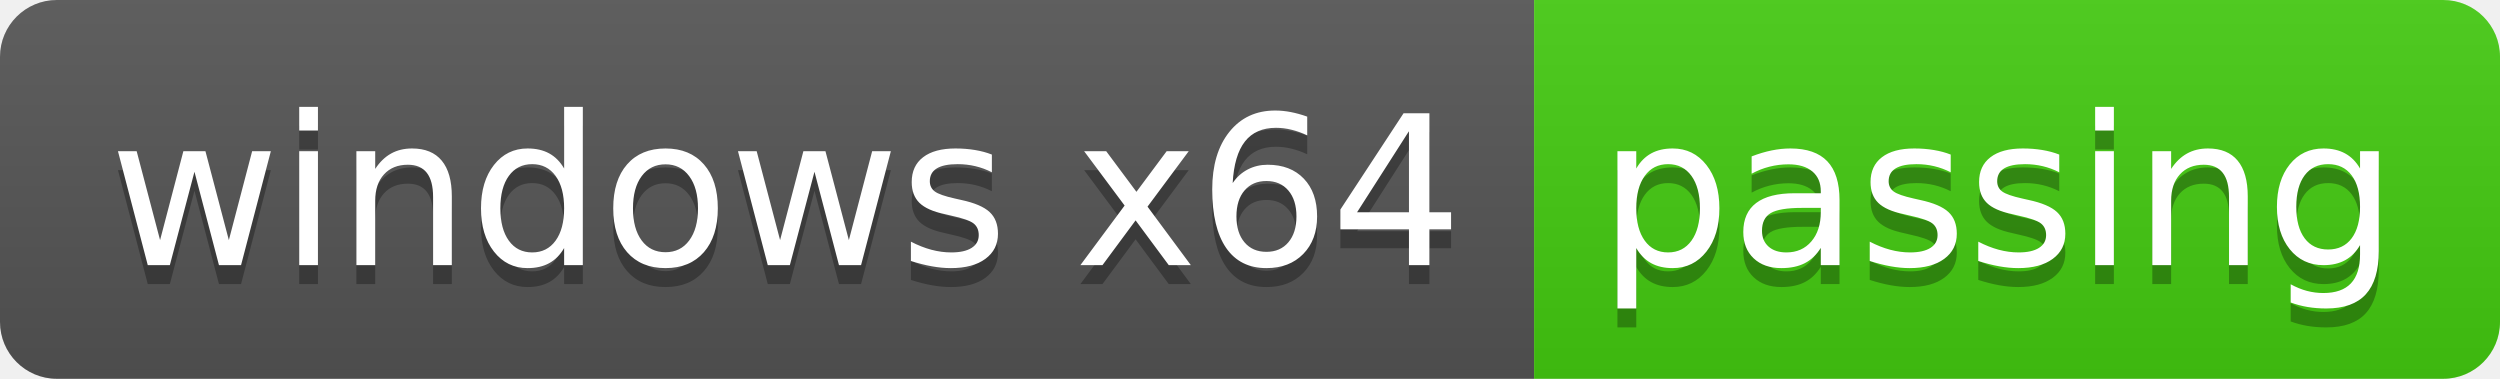
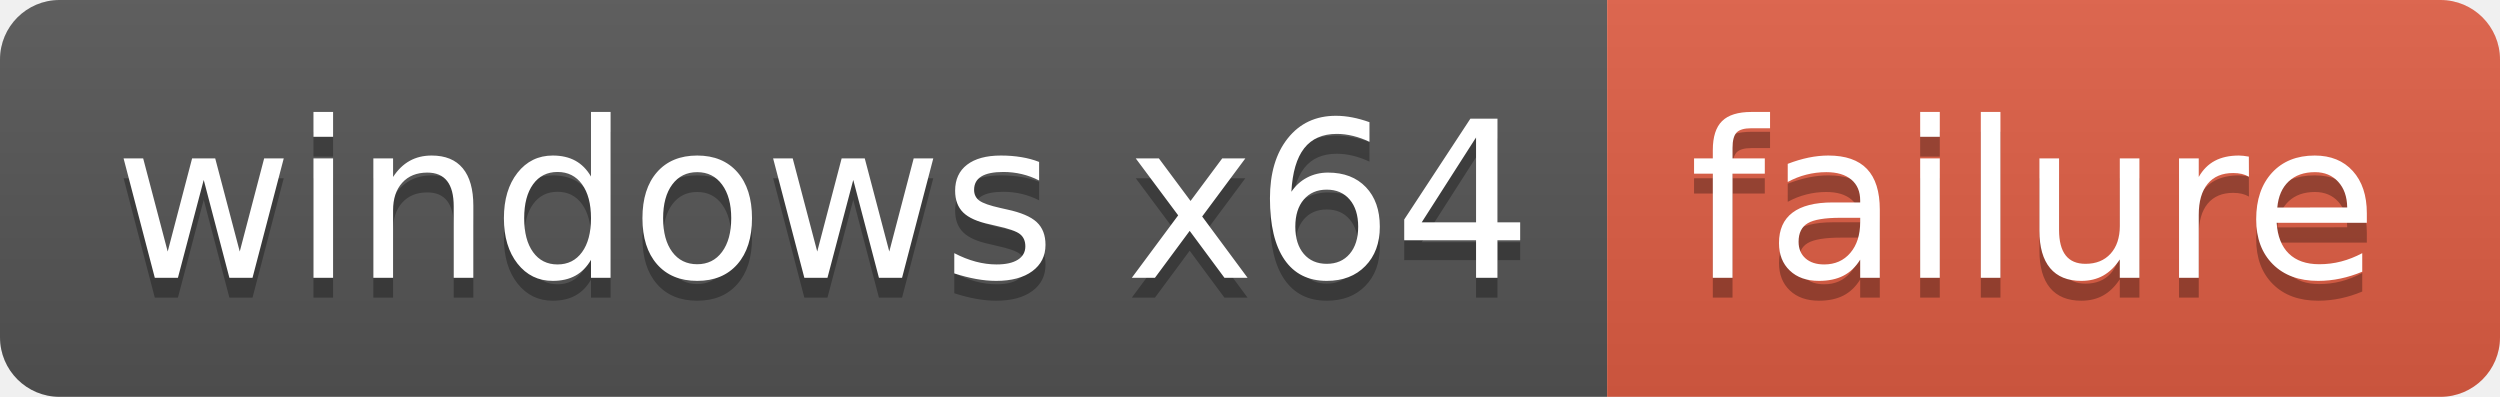
- <svg xmlns="http://www.w3.org/2000/svg" width="132" height="20">
+ <svg xmlns="http://www.w3.org/2000/svg" width="126" height="20">
  <linearGradient id="b" x2="0" y2="100%">
    <stop offset="0" stop-color="#bbb" stop-opacity=".1" />
    <stop offset="1" stop-opacity=".1" />
  </linearGradient>
  <clipPath id="a">
-     <rect width="132" height="20" rx="3" fill="#fff" />
+     <rect width="126" height="20" rx="3" fill="#fff" />
  </clipPath>
  <g clip-path="url(#a)">
    <path fill="#555" d="M0 0h81v20H0z" />
-     <path fill="#4c1" d="M81 0h51v20H81z" />
-     <path fill="url(#b)" d="M0 0h132v20H0z" />
+     <path fill="#e05d44" d="M81 0h45v20H81z" />
+     <path fill="url(#b)" d="M0 0h126v20H0z" />
  </g>
  <g fill="#fff" text-anchor="middle" font-family="DejaVu Sans,Verdana,Geneva,sans-serif" font-size="110">
    <text x="415" y="150" fill="#010101" fill-opacity=".3" transform="scale(.1)" textLength="710">windows x64</text>
    <text x="415" y="140" transform="scale(.1)" textLength="710">windows x64</text>
-     <text x="1055" y="150" fill="#010101" fill-opacity=".3" transform="scale(.1)" textLength="410">passing</text>
-     <text x="1055" y="140" transform="scale(.1)" textLength="410">passing</text>
+     <text x="1025" y="150" fill="#010101" fill-opacity=".3" transform="scale(.1)" textLength="350">failure</text>
+     <text x="1025" y="140" transform="scale(.1)" textLength="350">failure</text>
  </g>
</svg>
